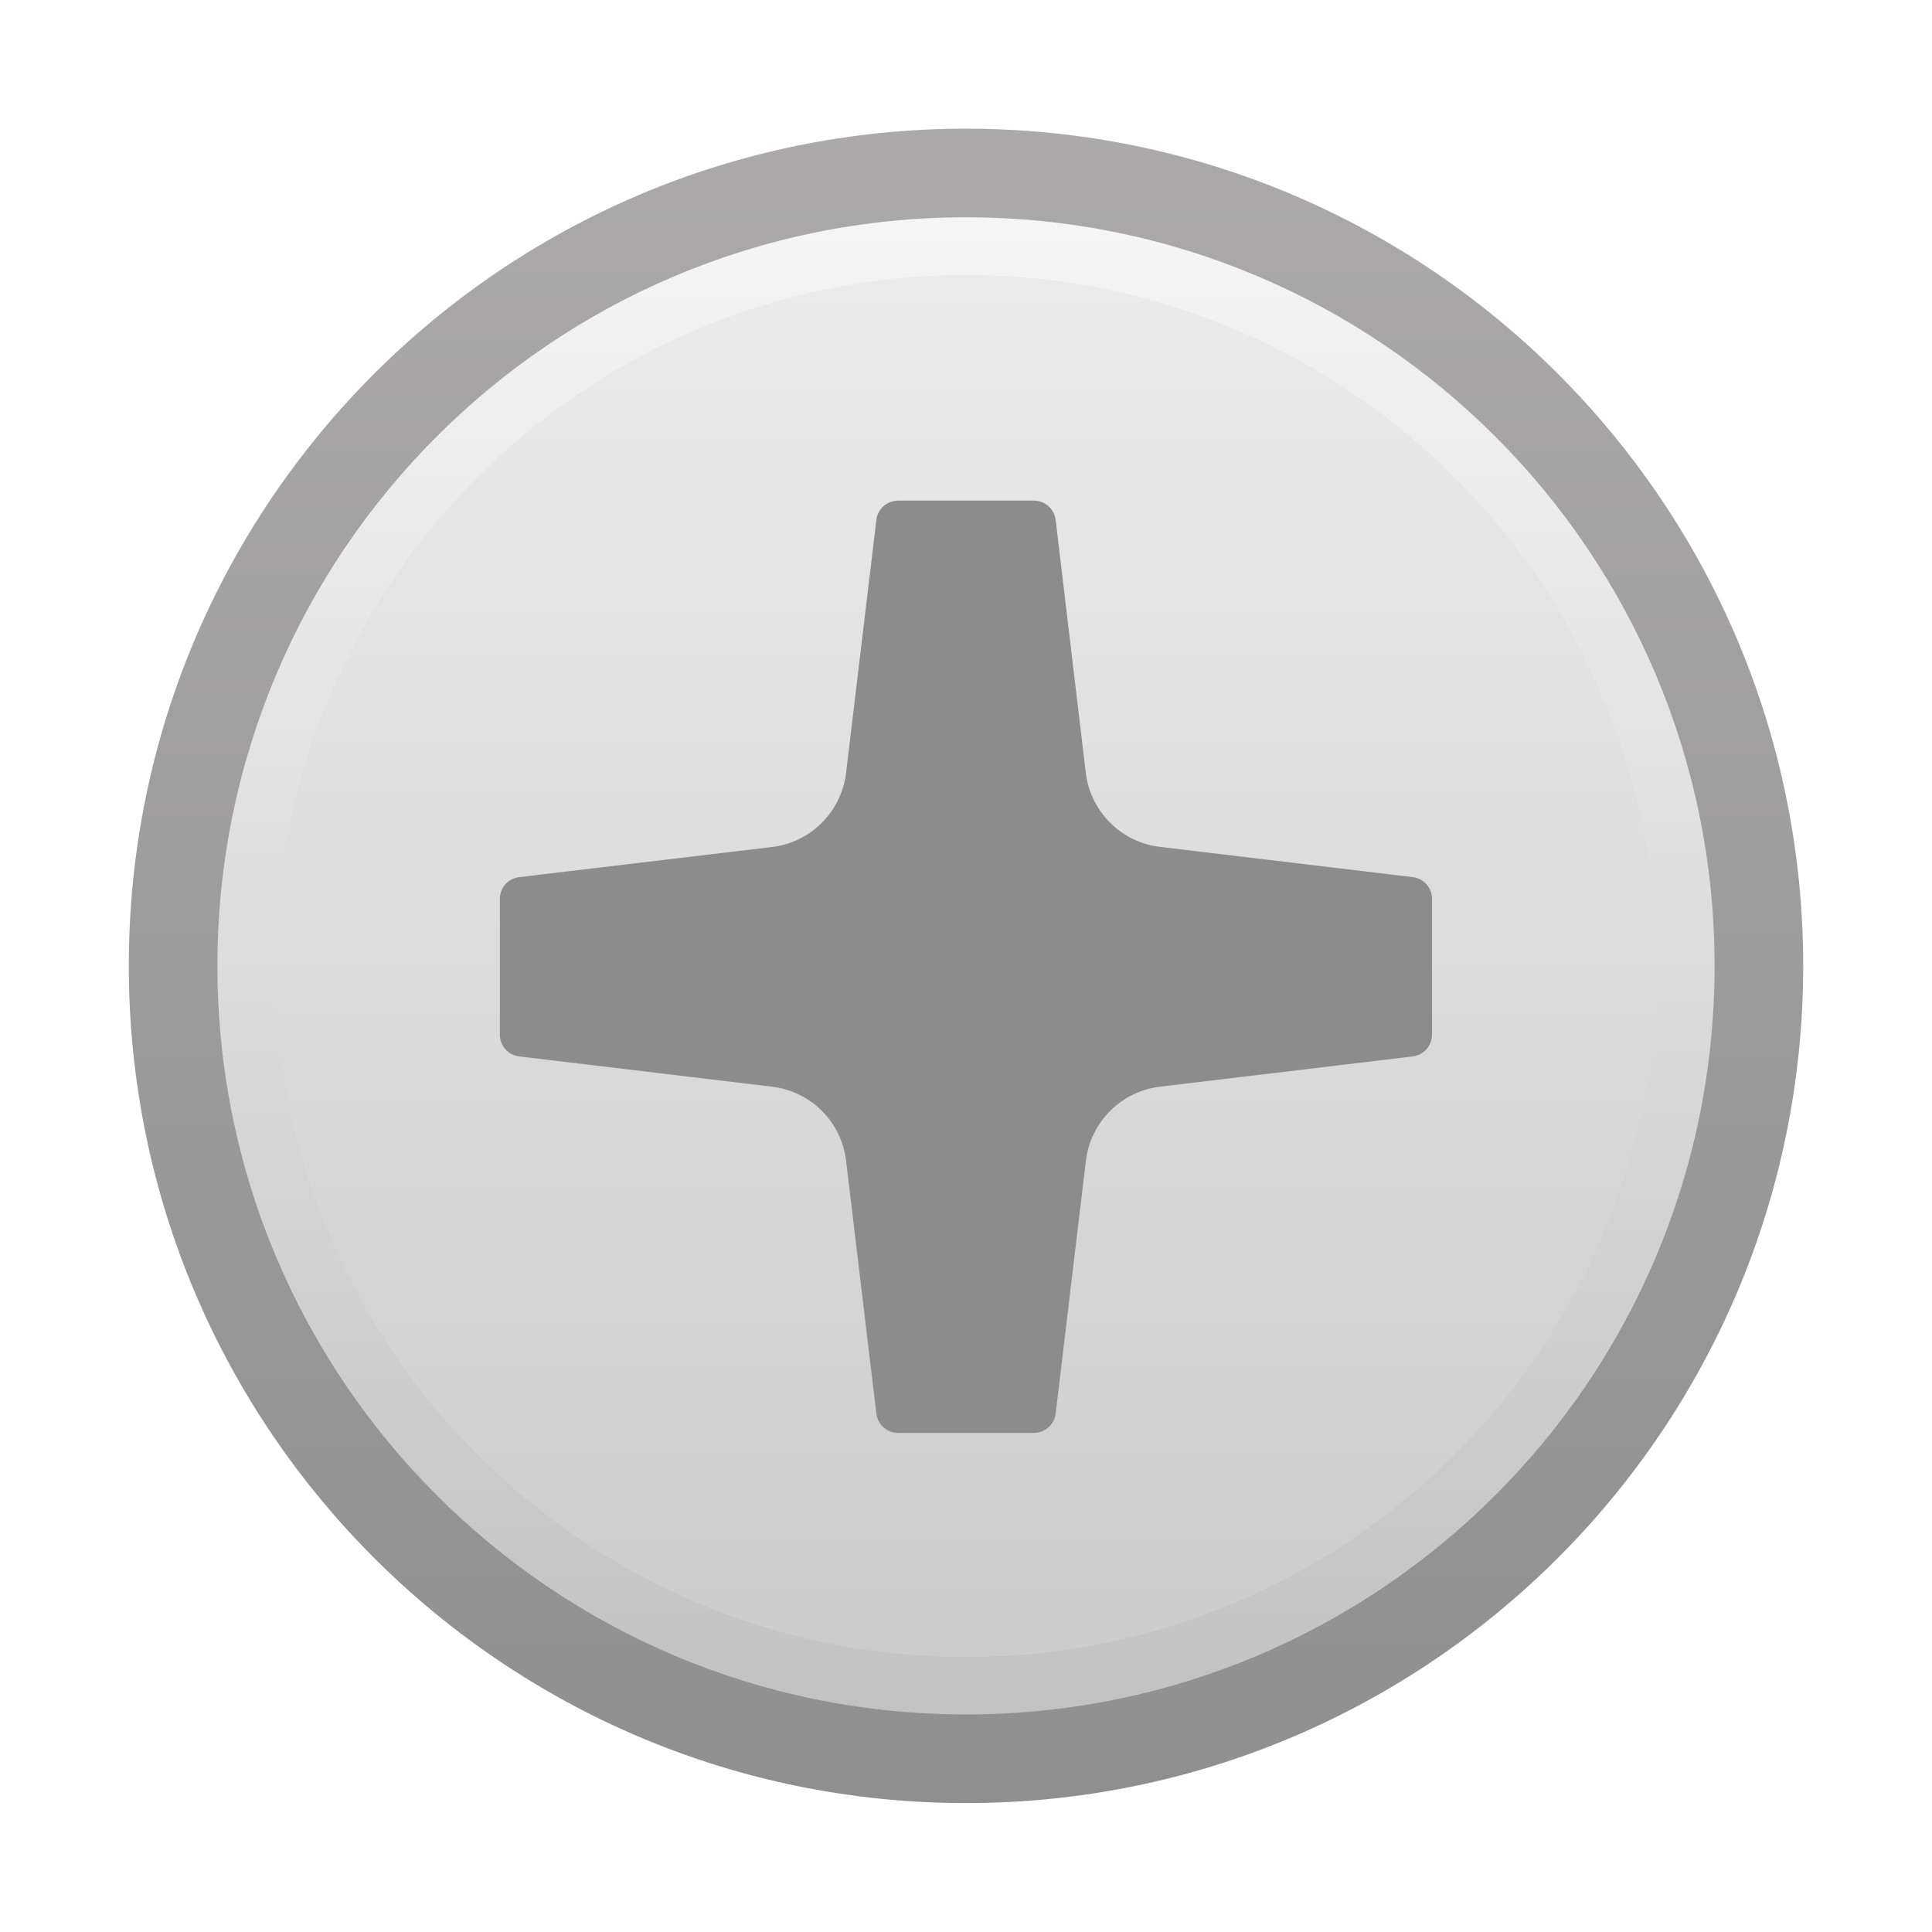
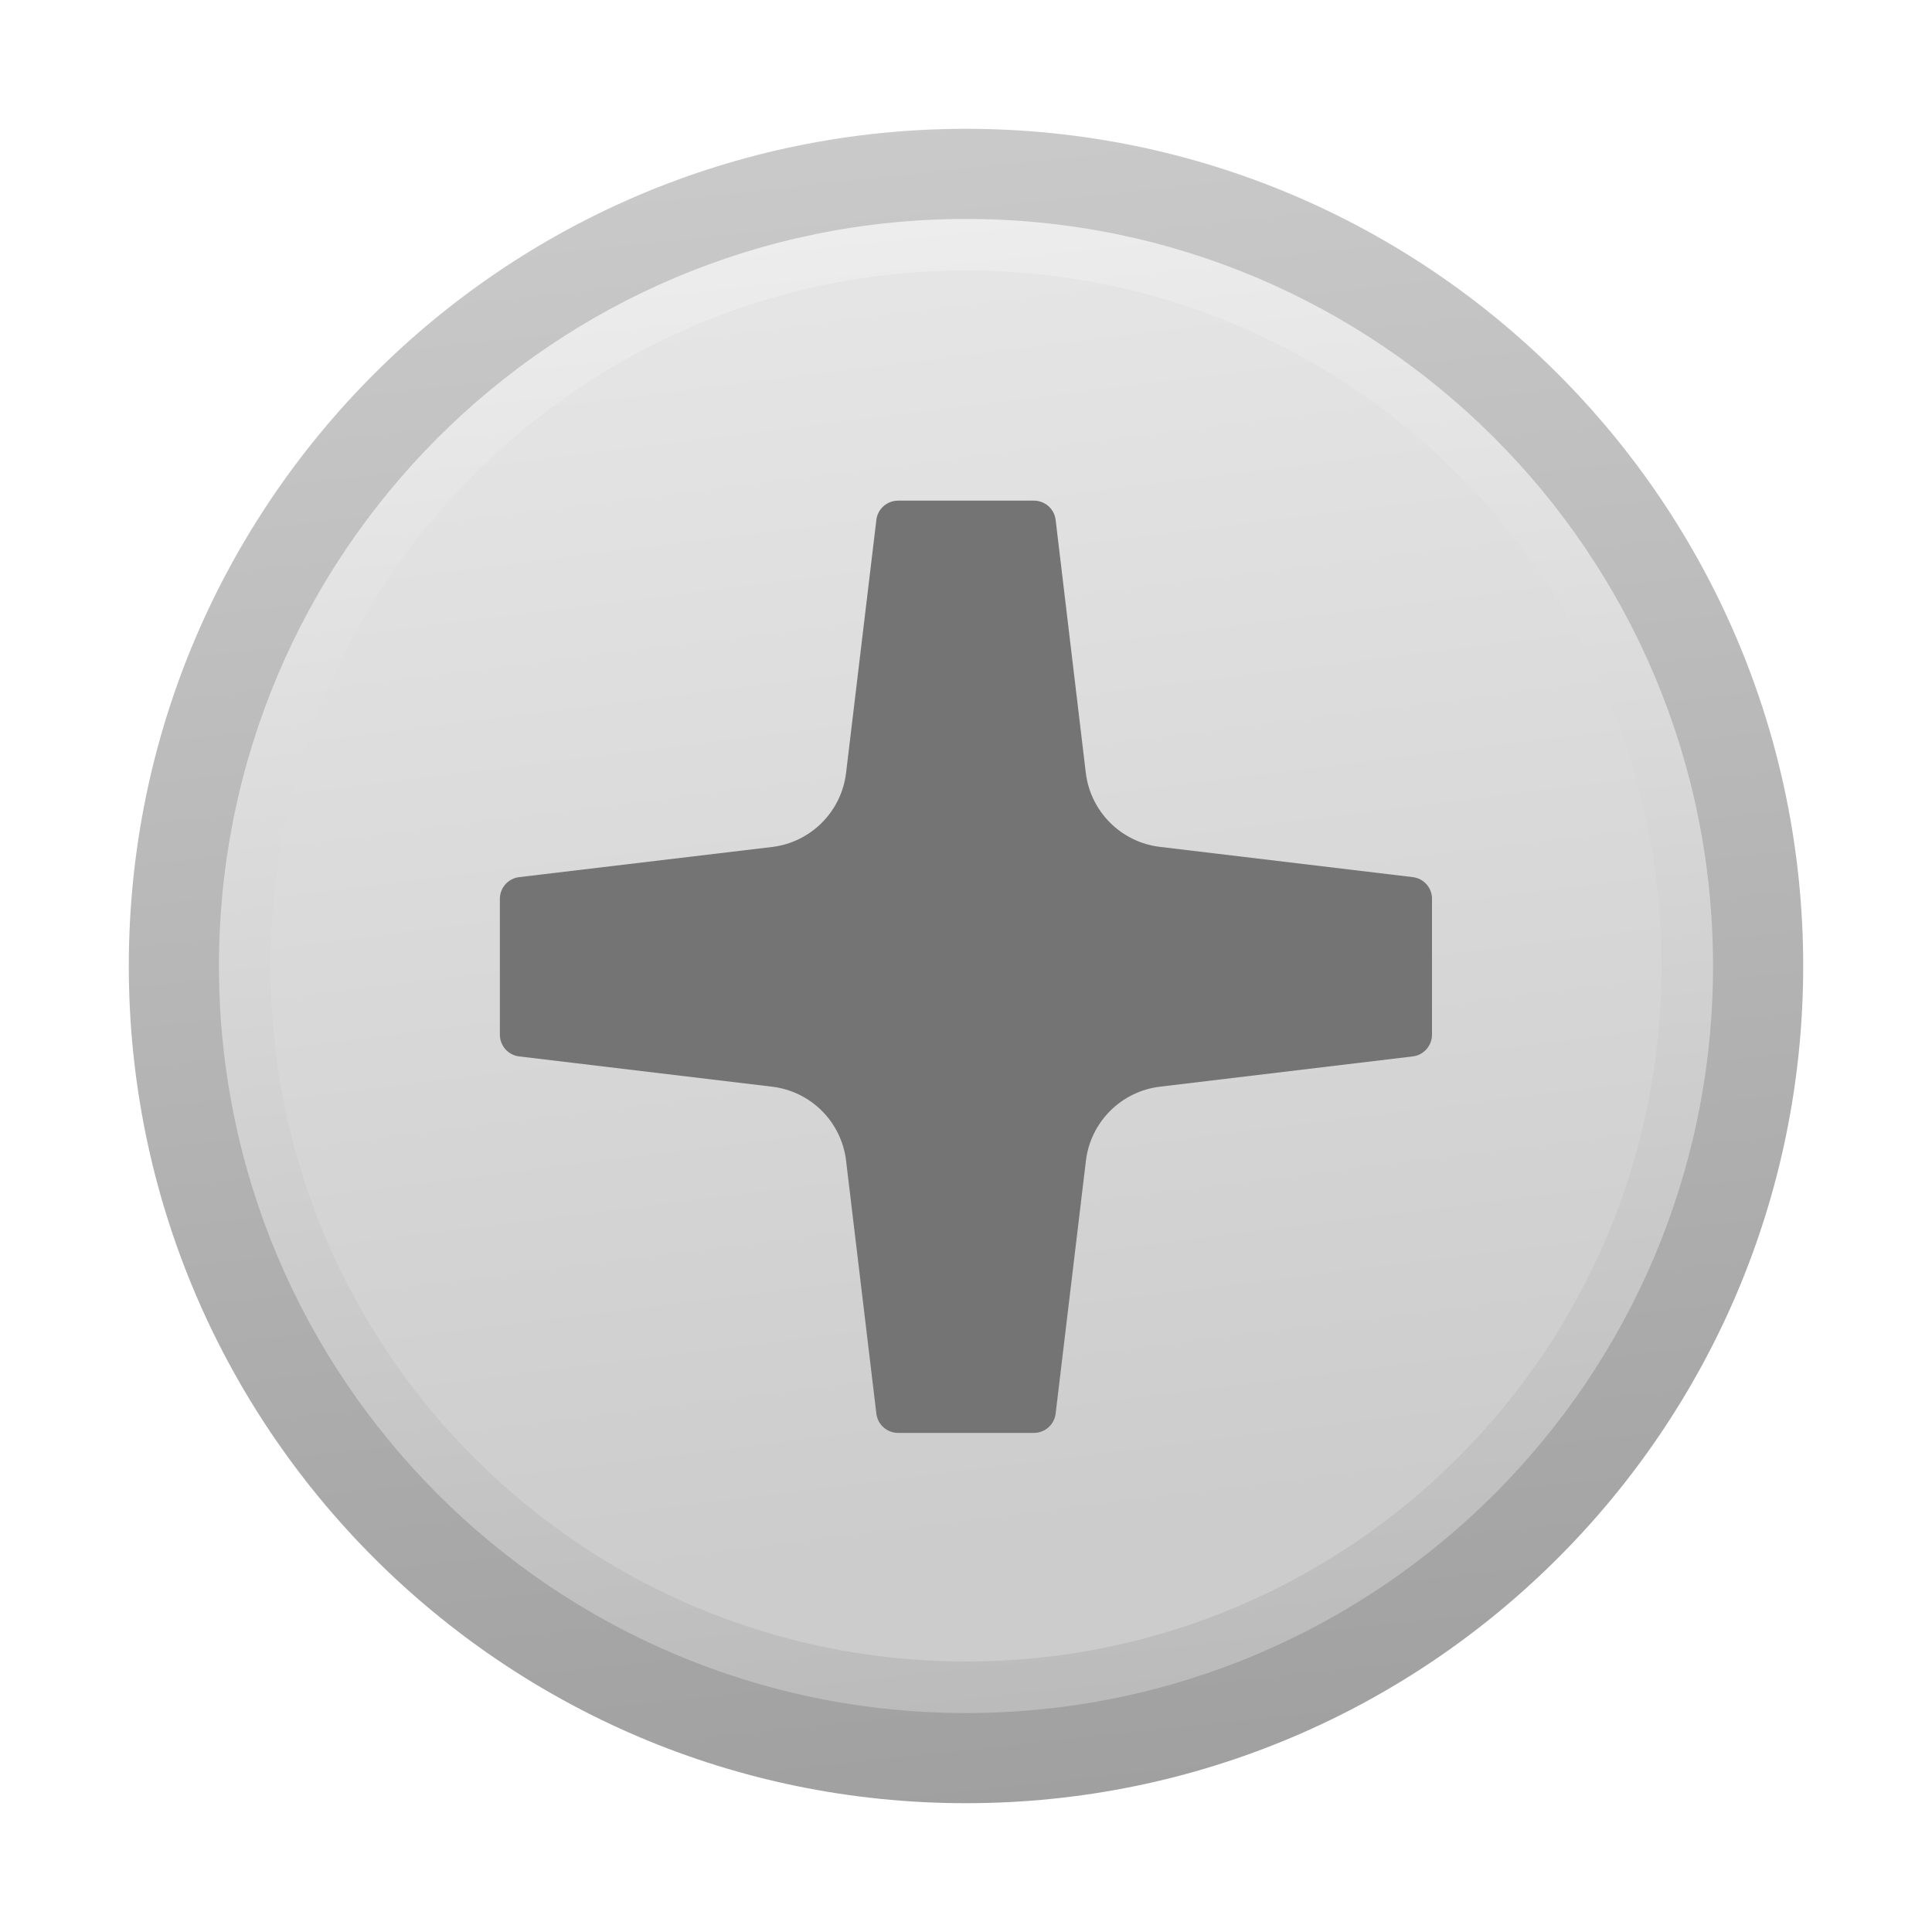
<svg xmlns="http://www.w3.org/2000/svg" version="1.0" height="15" width="15" viewBox="0 0 15 15">
-   <linearGradient id="grim" gradientUnits="userSpaceOnUse" x1="219.999" y1="6477.4" x2="232.999" y2="6477.4" gradientTransform="matrix(6.123234e-17 1 1 -6.123234e-17 -6469.9 -219)">
-     <stop offset="0" style="stop-color:#ABA9A9" />
-     <stop offset="1" style="stop-color:#8F8F8F" />
+   <linearGradient id="grim" gradientUnits="userSpaceOnUse" x1="6" y1="1" x2="7.5" y2="15">
+     <stop offset="0" stop-color="#cacaca" />
+     <stop offset="1" stop-color="#9d9d9d" />
  </linearGradient>
-   <circle id="screw-rim" fill="url(#grim)" cx="7.5" cy="7.499" r="6.5" />
-   <linearGradient id="gbevel" gradientUnits="userSpaceOnUse" x1="220.687" y1="6477.4" x2="232.311" y2="6477.4" gradientTransform="matrix(6.123234e-17 1 1 -6.123234e-17 -6469.9 -219)">
-     <stop offset="0.006" style="stop-color:#F5F5F5" />
-     <stop offset="1" style="stop-color:#C2C2C2" />
+   <linearGradient id="gbevel" gradientUnits="userSpaceOnUse" x1="6" y1="0" x2="7.5" y2="14">
+     <stop offset="0" stop-color="#f5f5f5" />
+     <stop offset="1" stop-color="#b8b8b8" />
  </linearGradient>
-   <circle id="screw-bevel" fill="url(#gbevel)" cx="7.5" cy="7.499" r="5.812" />
-   <linearGradient id="gface" gradientUnits="userSpaceOnUse" x1="221.134" y1="6477.4" x2="231.864" y2="6477.4" gradientTransform="matrix(6.123234e-17 1 1 -6.123234e-17 -6469.9 -219)">
-     <stop offset="0.006" style="stop-color:#EBEBEB" />
-     <stop offset="1" style="stop-color:#CCCCCC" />
+   <linearGradient id="gface" gradientUnits="userSpaceOnUse" x1="6" y1="0" x2="7.5" y2="12">
+     <stop offset="0" stop-color="#ebebeb" />
+     <stop offset="1" stop-color="#cccccc" />
  </linearGradient>
-   <circle id="screw-face" fill="url(#gface)" cx="7.5" cy="7.5" r="5.365" />
-   <path id="screw-slot" fill="#8C8C8C" d="M10.969,6.81L9.005,6.575C8.704,6.539,8.466,6.301,8.43,5.999L8.196,4.037  c-0.01-0.086-0.083-0.15-0.169-0.15H6.973c-0.086,0-0.159,0.064-0.169,0.15l-0.235,1.963  C6.533,6.302,6.295,6.54,5.994,6.576L4.031,6.81c-0.086,0.01-0.15,0.083-0.15,0.169v1.054  c0,0.086,0.064,0.159,0.15,0.169l1.963,0.235C6.296,8.473,6.533,8.71,6.569,9.012l0.235,1.963  c0.01,0.086,0.083,0.15,0.169,0.15h1.054c0.086,0,0.159-0.064,0.169-0.15l0.235-1.963  c0.036-0.301,0.274-0.539,0.575-0.575l1.962-0.235c0.086-0.01,0.15-0.083,0.15-0.169V6.979  C11.119,6.893,11.054,6.82,10.969,6.81z" />
+   <circle id="screw-rim" fill="url(#grim)" cx="7.5" cy="7.5" r="6.5" />
+   <circle id="screw-bevel" fill="url(#gbevel)" cx="7.5" cy="7.5" r="5.8" />
+   <circle id="screw-face" fill="url(#gface)" cx="7.5" cy="7.5" r="5.4" />
+   <path id="screw-slot" fill="#757474" d="M10.969,6.81L9.005,6.575C8.704,6.539,8.466,6.301,8.43,5.999L8.196,4.037  c-0.01-0.086-0.083-0.15-0.169-0.15H6.973c-0.086,0-0.159,0.064-0.169,0.15l-0.235,1.963  C6.533,6.302,6.295,6.54,5.994,6.576L4.031,6.81c-0.086,0.01-0.15,0.083-0.15,0.169v1.054  c0,0.086,0.064,0.159,0.15,0.169l1.963,0.235C6.296,8.473,6.533,8.71,6.569,9.012l0.235,1.963  c0.01,0.086,0.083,0.15,0.169,0.15h1.054c0.086,0,0.159-0.064,0.169-0.15l0.235-1.963  c0.036-0.301,0.274-0.539,0.575-0.575l1.962-0.235c0.086-0.01,0.15-0.083,0.15-0.169V6.979  C11.119,6.893,11.054,6.82,10.969,6.81z" />
</svg>
